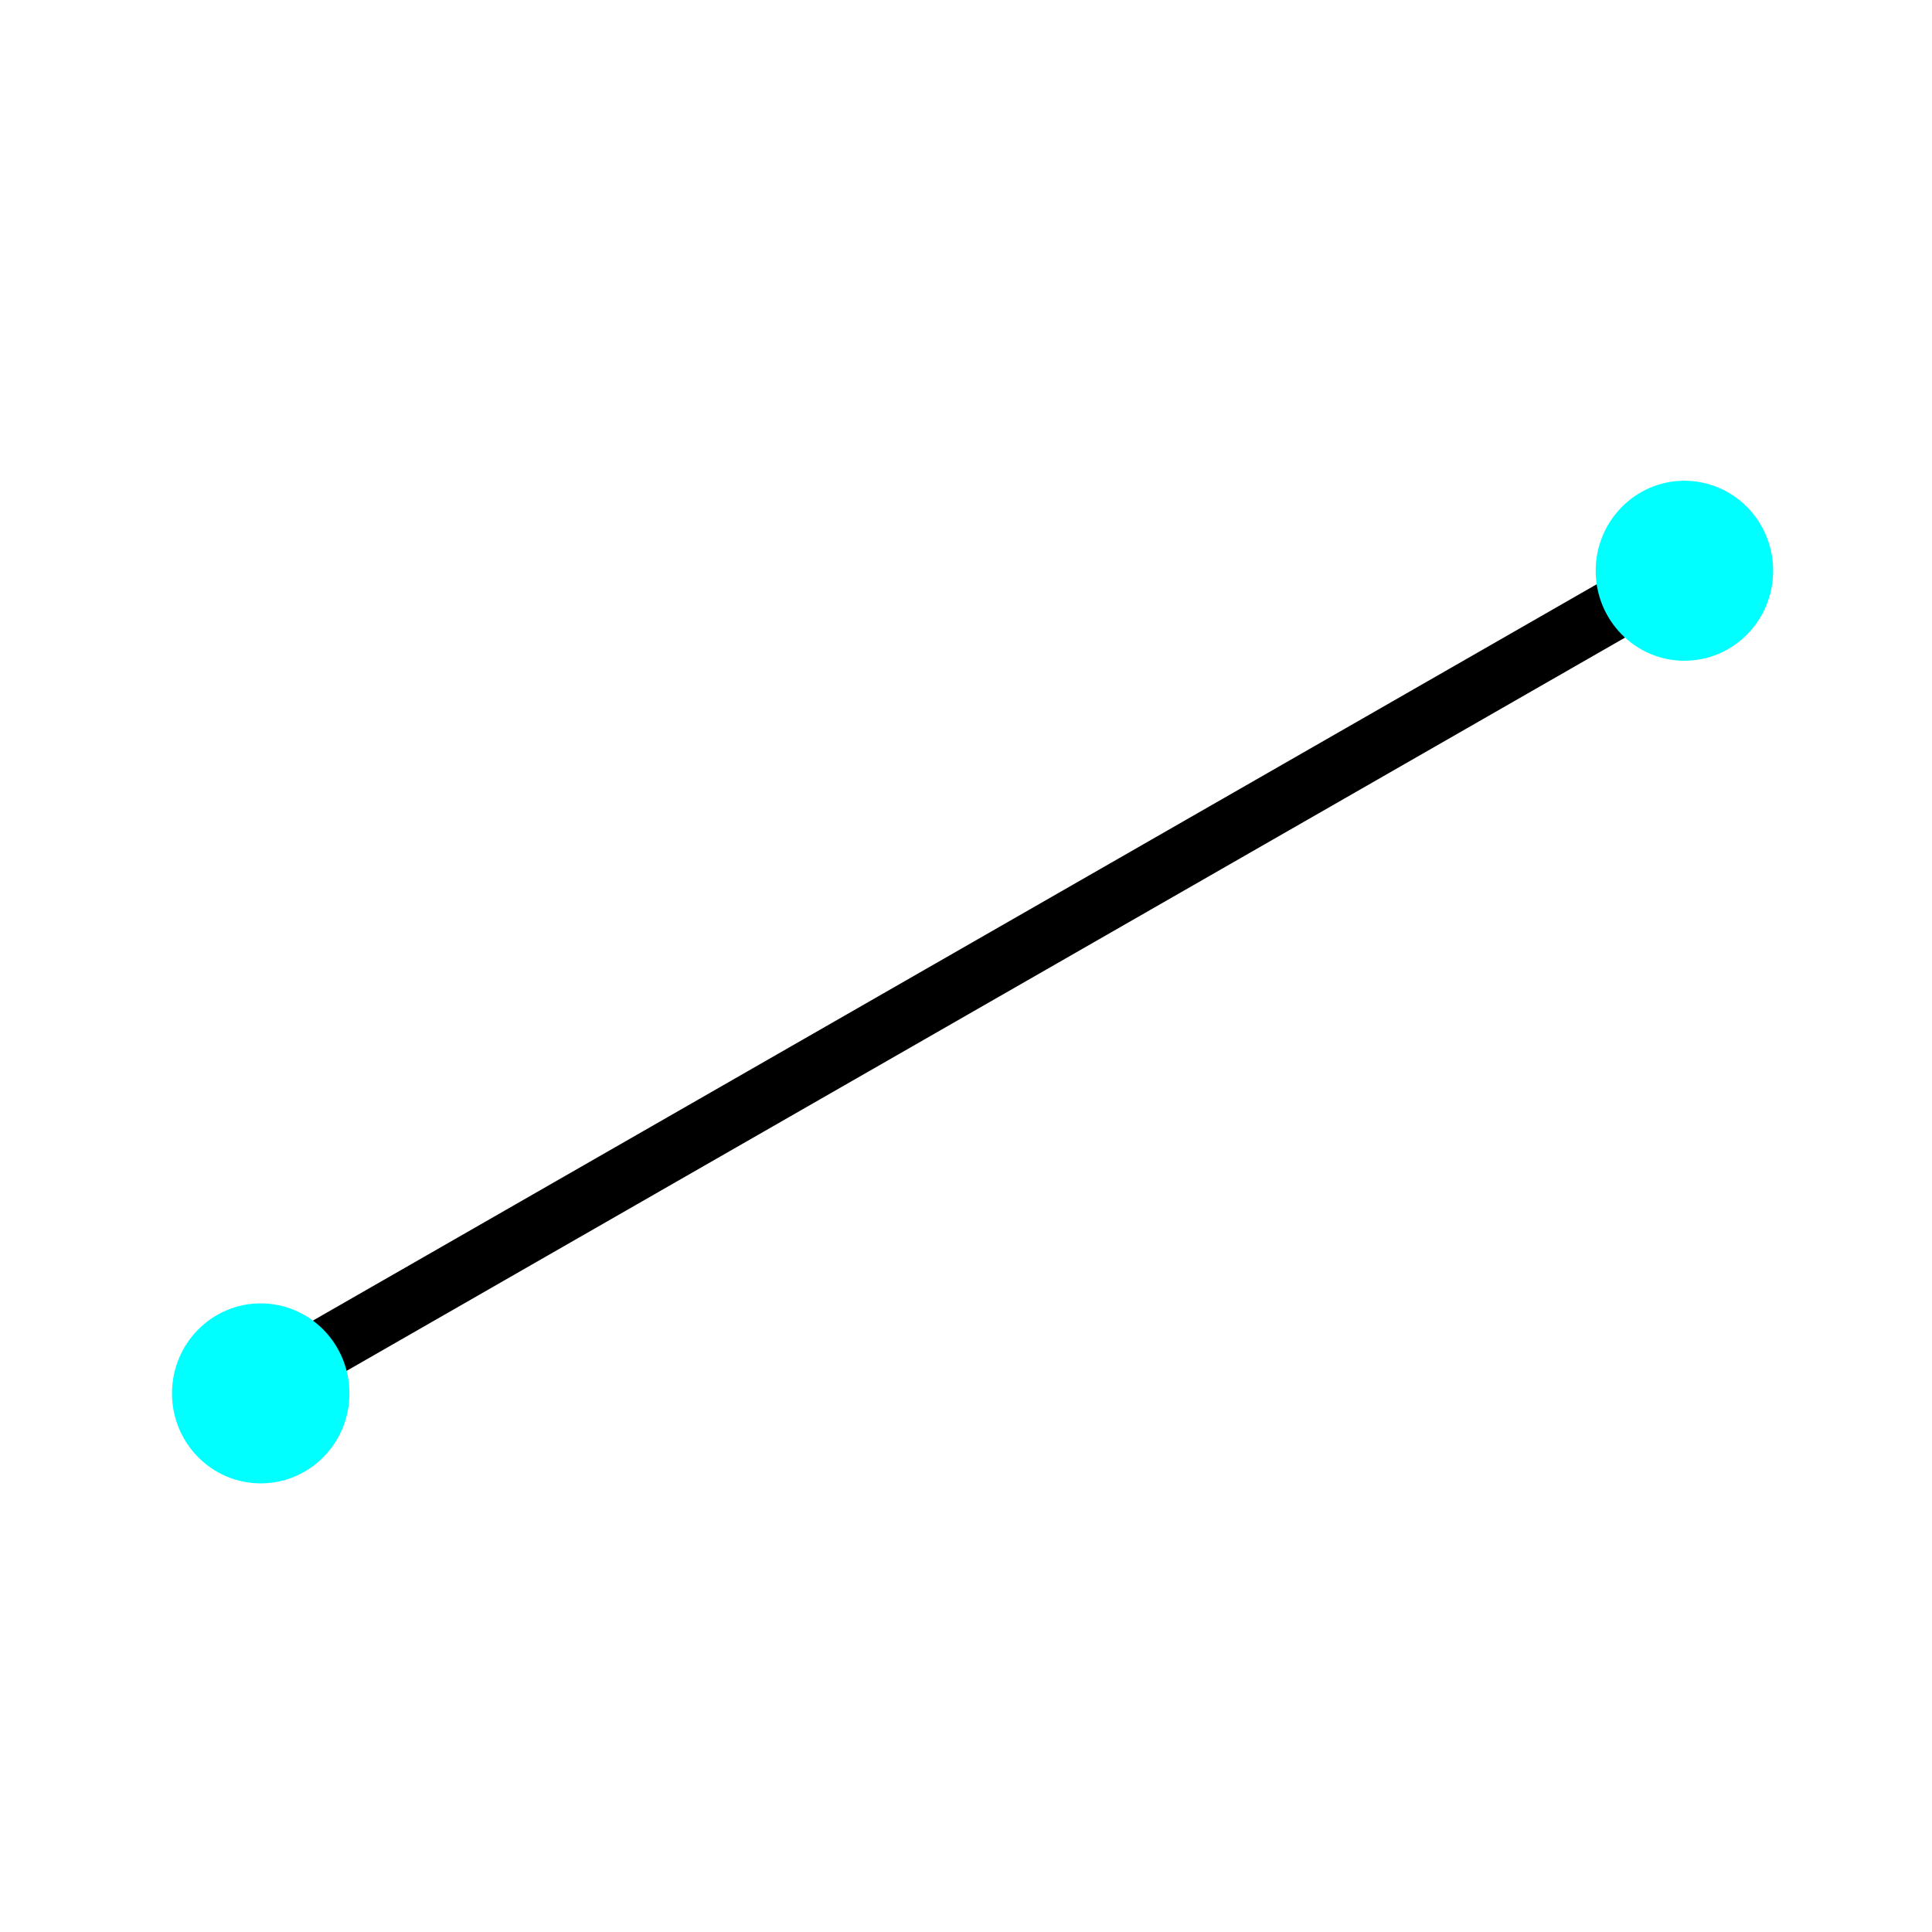
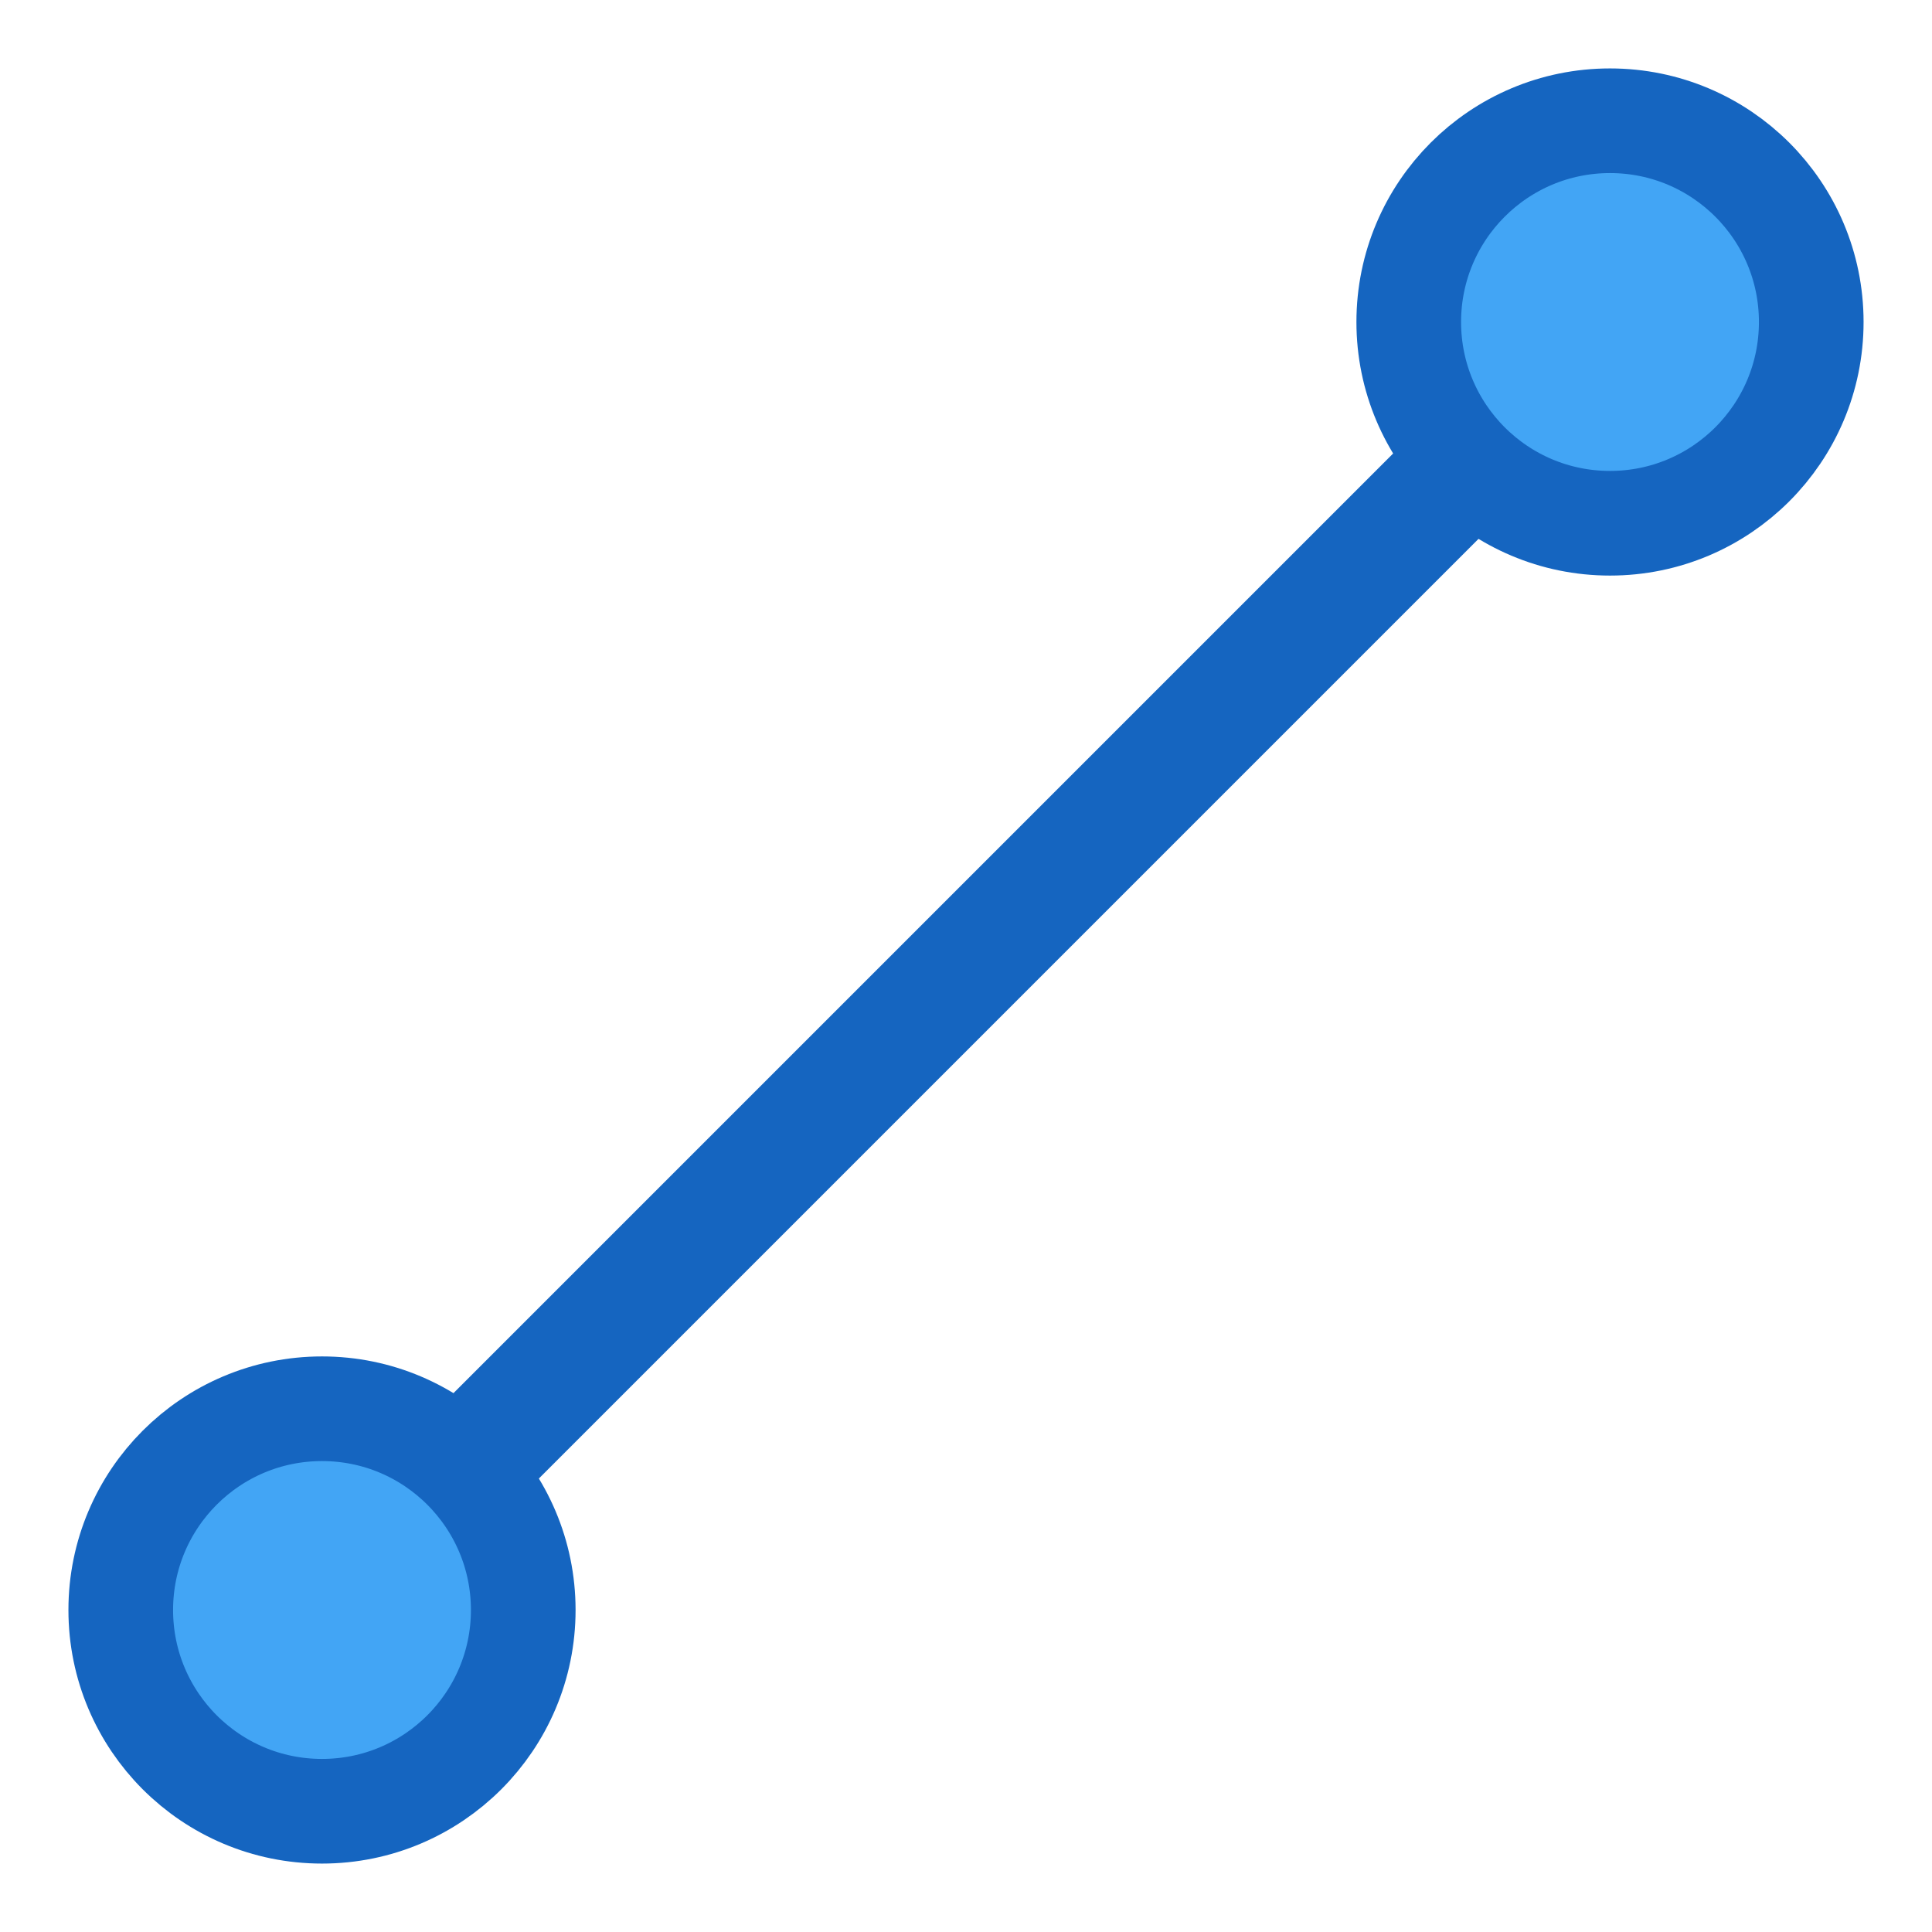
- <svg xmlns="http://www.w3.org/2000/svg" version="1.1" viewBox="0.0 0.0 96.0 96.0" fill="none" stroke="none" stroke-linecap="square" stroke-miterlimit="10">
-   <clipPath id="g14470d71bf0_0_144.0">
-     <path d="m0 0l96.0 0l0 96.0l-96.0 0l0 -96.0z" clip-rule="nonzero" />
-   </clipPath>
-   <g clip-path="url(#g14470d71bf0_0_144.0)">
-     <path fill="#000000" fill-opacity="0.0" d="m0 0l96.0 0l0 96.0l-96.0 0z" fill-rule="evenodd" />
-     <path fill="#000000" fill-opacity="0.0" d="m12.142 69.302l71.717 -41.134" fill-rule="evenodd" />
-     <path stroke="#000000" stroke-width="3.0" stroke-linejoin="round" stroke-linecap="butt" d="m12.142 69.302l71.717 -41.134" fill-rule="evenodd" />
-     <path fill="#00ffff" d="m8.546 69.236l0 0c0 -2.47 1.974 -4.472 4.409 -4.472l0 0c1.169 0 2.291 0.471 3.118 1.31c0.827 0.839 1.291 1.976 1.291 3.162l0 0c0 2.47 -1.974 4.472 -4.409 4.472l0 0c-2.435 0 -4.409 -2.002 -4.409 -4.472z" fill-rule="evenodd" />
-     <path fill="#00ffff" d="m79.289 28.36l0 0c0 -2.47 1.974 -4.472 4.409 -4.472l0 0c1.169 0 2.291 0.471 3.118 1.31c0.827 0.839 1.291 1.976 1.291 3.162l0 0c0 2.47 -1.974 4.472 -4.409 4.472l0 0c-2.435 0 -4.409 -2.002 -4.409 -4.472z" fill-rule="evenodd" />
-   </g>
+ <svg xmlns="http://www.w3.org/2000/svg" viewBox="0 0 24 24" width="100%" height="100%">
+   <line x1="4" y1="20" x2="20" y2="4" stroke="#1565C0" stroke-width="1.5" />
+   <circle cx="4" cy="20" r="2.5" fill="#42A5F5" stroke="#1565C0" stroke-width="1.3" />
+   <circle cx="20" cy="4" r="2.5" fill="#42A5F5" stroke="#1565C0" stroke-width="1.3" />
</svg>
